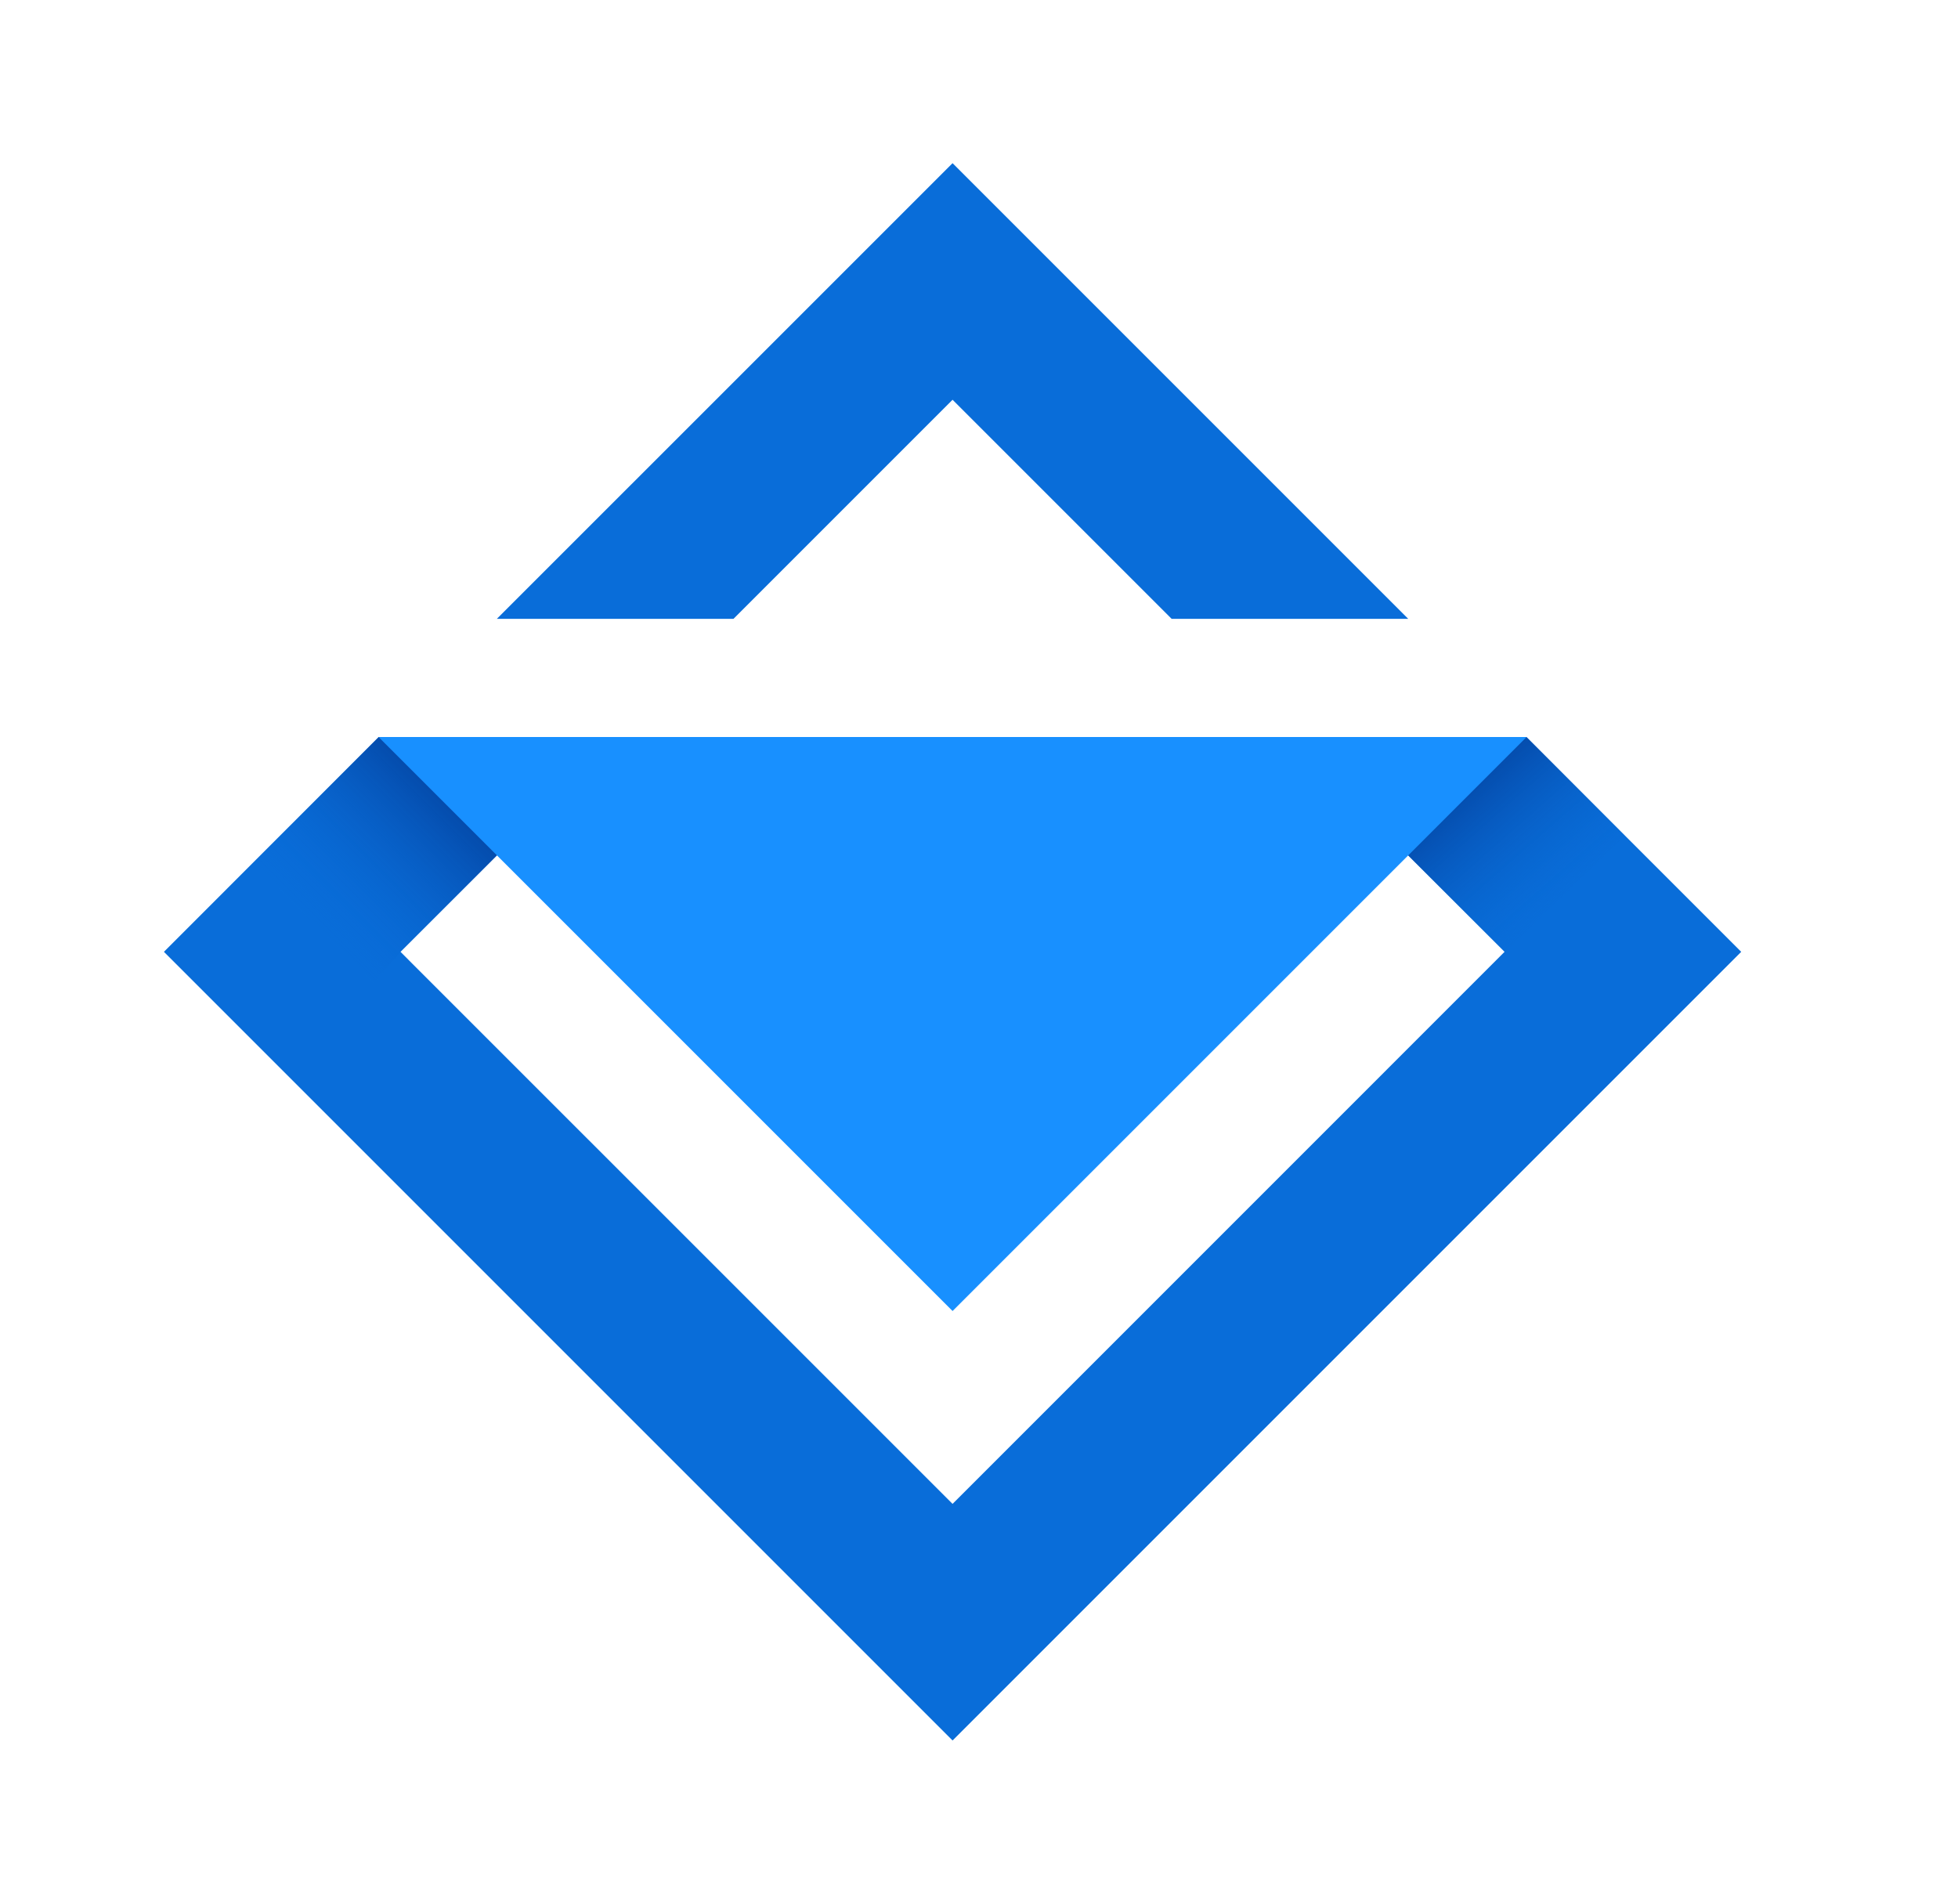
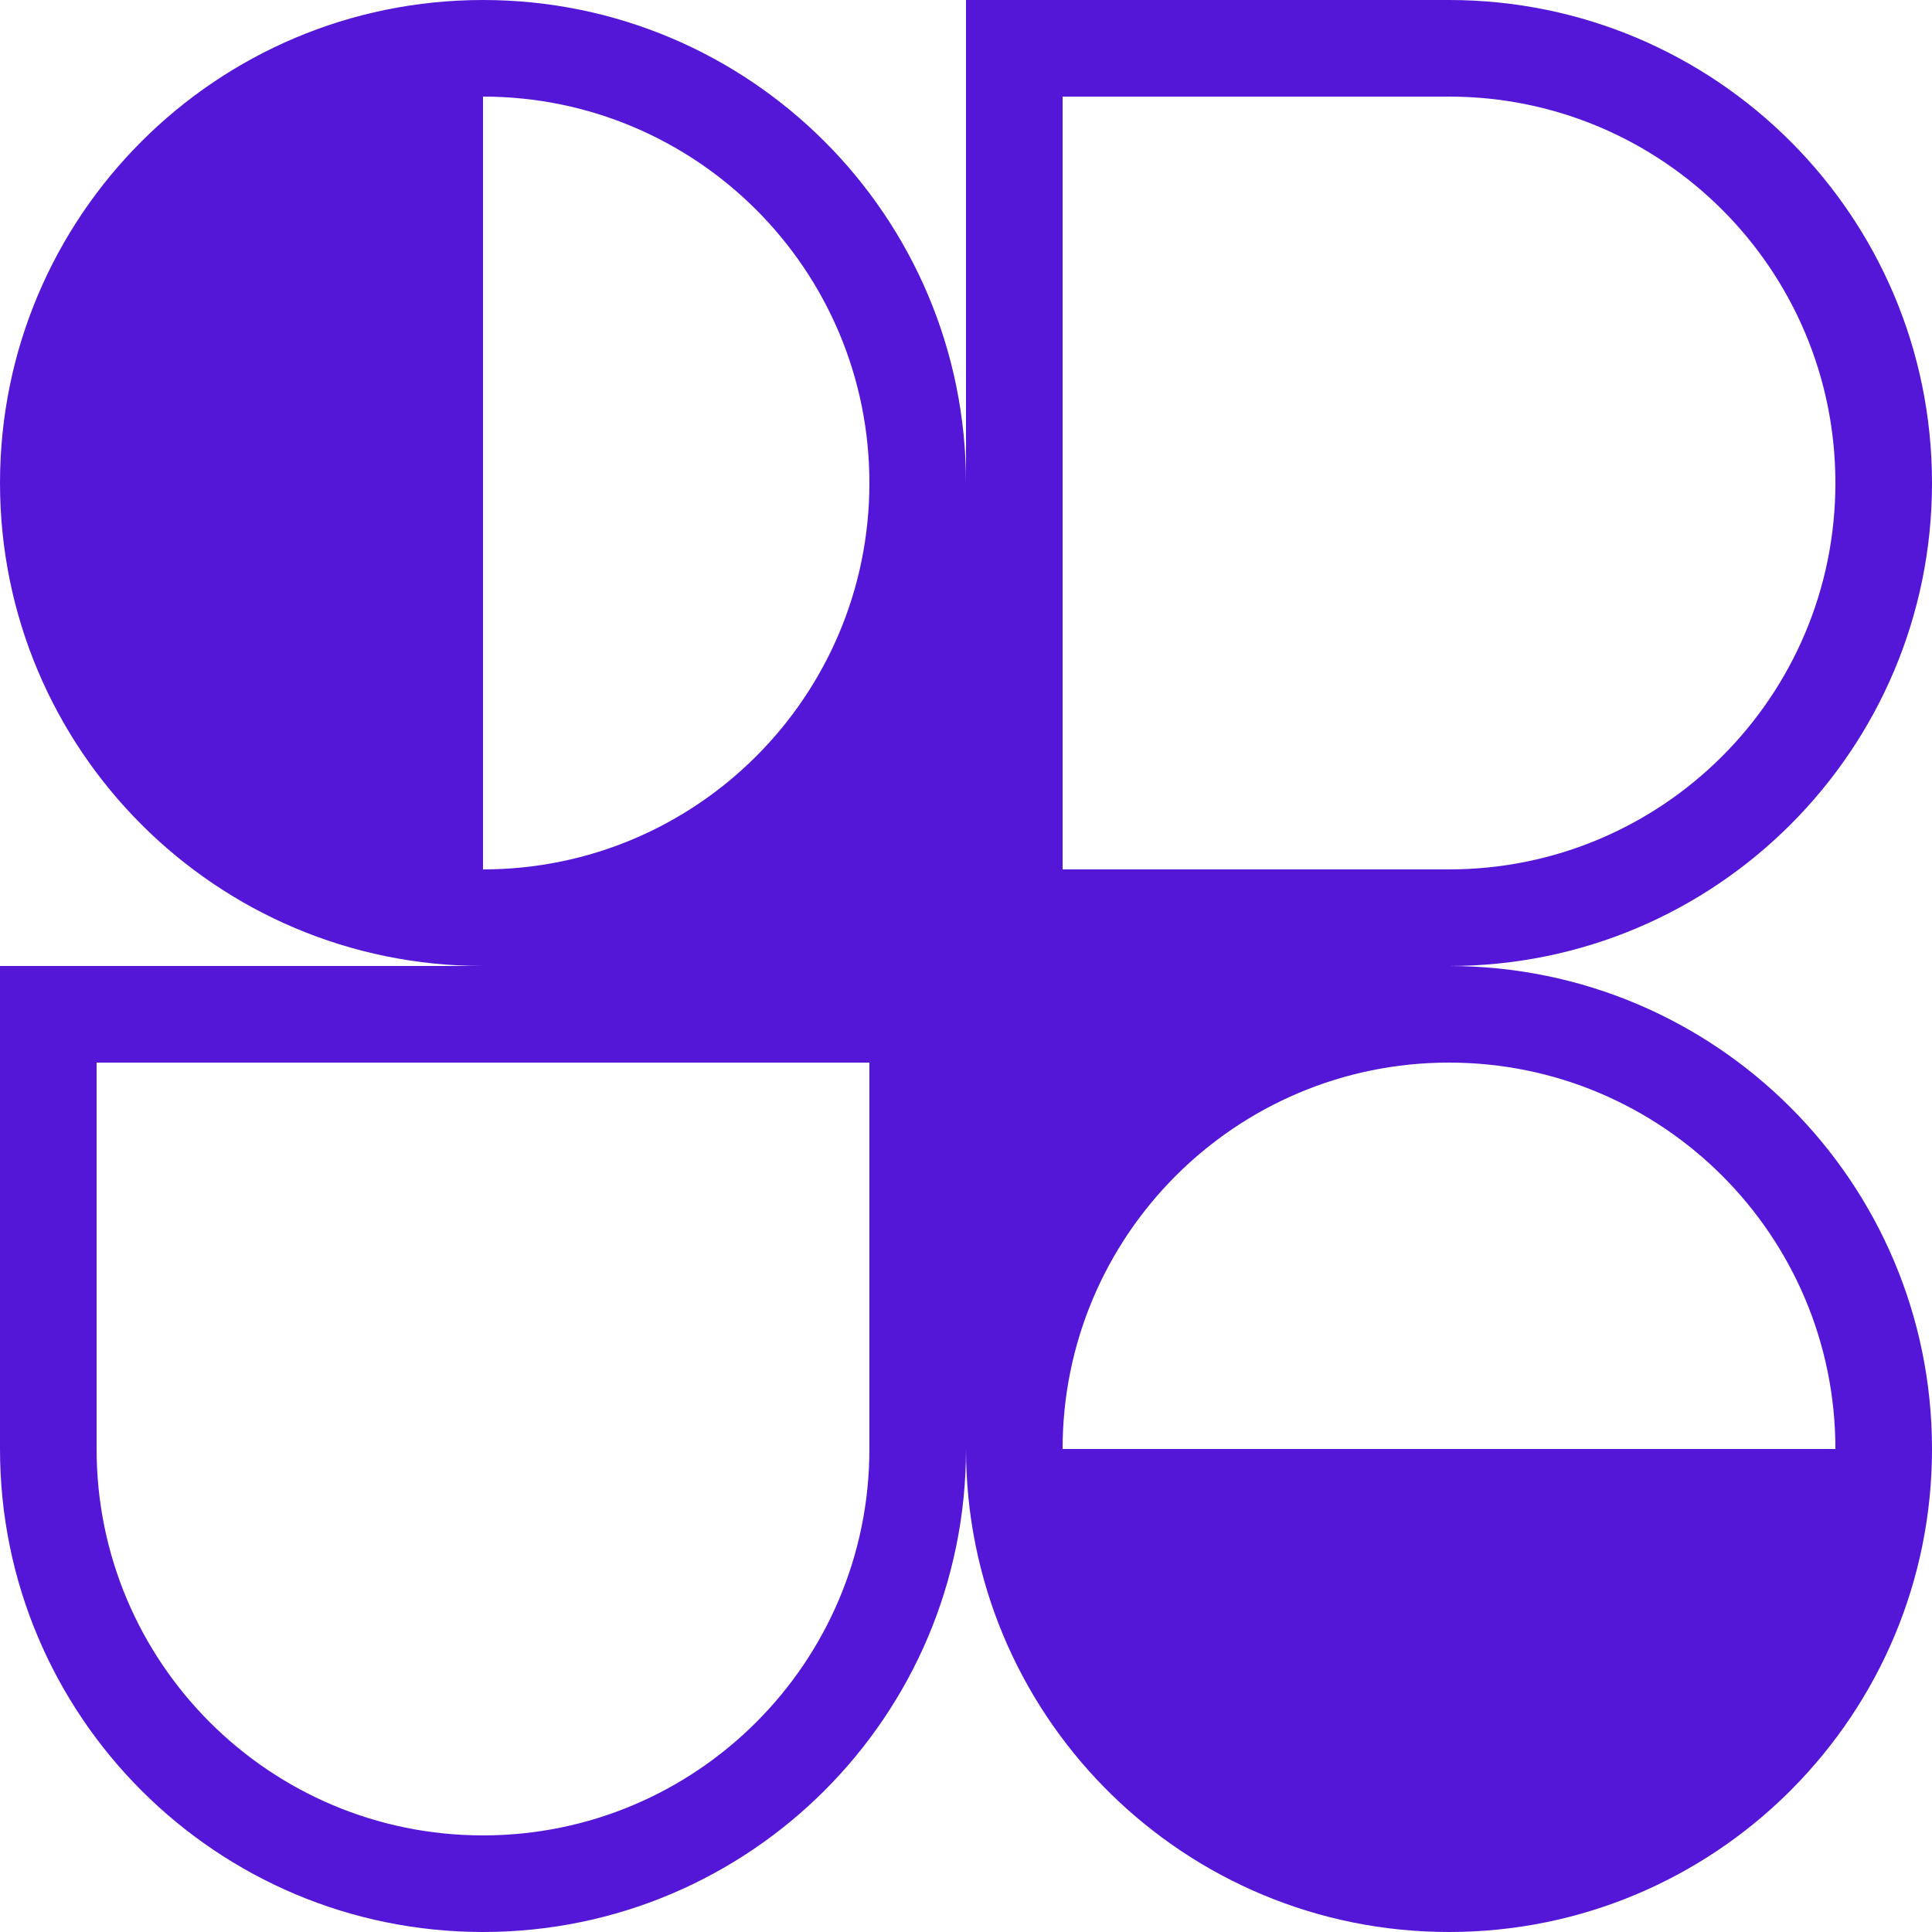
- <svg xmlns="http://www.w3.org/2000/svg" width="36" height="35" viewBox="0 0 36 35" fill="none">
-   <path d="M4.649 15.864L6.962 13.552L6.964 13.55H11.314L9.583 15.281L9.136 15.727L7.364 17.5L7.583 17.72L17.514 27.65L27.663 17.5L25.89 15.727L25.765 15.602L23.713 13.55H28.063L28.066 13.552L29.878 15.364L32.014 17.5L17.514 32L3.014 17.5L4.649 15.864ZM17.514 3L25.892 11.378H21.542L17.514 7.35L13.486 11.378H9.135L17.514 3Z" fill="#096DD9" />
-   <path d="M7.365 17.5L9.137 15.727L9.584 15.28L7.854 13.55H6.965L6.962 13.552L4.65 15.864L6.869 18.073L7.365 17.5Z" fill="url(#paint0_linear_112117_33940)" />
-   <path d="M25.891 15.727L27.664 17.5L27.489 17.675L27.489 17.676L29.879 15.364L28.067 13.552L28.064 13.55H27.888L25.766 15.602L25.891 15.727Z" fill="url(#paint1_linear_112117_33940)" />
-   <path d="M6.959 13.55L6.962 13.552L9.137 15.727L17.514 24.104L28.068 13.55H6.959Z" fill="#1890FF" />
-   <defs>
-     <linearGradient id="paint0_linear_112117_33940" x1="8.64" y1="14.089" x2="5.581" y2="17.147" gradientUnits="userSpaceOnUse">
-       <stop stop-color="#023B95" />
-       <stop offset="0.964" stop-color="#096CD9" stop-opacity="0" />
-     </linearGradient>
-     <linearGradient id="paint1_linear_112117_33940" x1="26.282" y1="14.128" x2="28.755" y2="16.938" gradientUnits="userSpaceOnUse">
-       <stop stop-color="#023B95" />
-       <stop offset="1" stop-color="#096DD9" stop-opacity="0" />
-     </linearGradient>
-   </defs>
+ <svg xmlns="http://www.w3.org/2000/svg" id="logo-85" width="40" height="40" viewBox="0 0 40 40" fill="none">
+   <path class="ccustom" fill-rule="evenodd" clip-rule="evenodd" d="M10 0C15.523 0 20 4.477 20 10V0H30C35.523 0 40 4.477 40 10C40 15.523 35.523 20 30 20C35.523 20 40 24.477 40 30C40 32.742 38.896 35.227 37.108 37.033L37.071 37.071L37.038 37.104C35.231 38.894 32.745 40 30 40C27.274 40 24.803 38.909 22.999 37.141C22.976 37.117 22.952 37.094 22.929 37.071C22.907 37.049 22.885 37.027 22.863 37.005C21.092 35.201 20 32.728 20 30C20 35.523 15.523 40 10 40C4.477 40 0 35.523 0 30V20H10C4.477 20 0 15.523 0 10C0 4.477 4.477 0 10 0ZM18 10C18 14.418 14.418 18 10 18V2C14.418 2 18 5.582 18 10ZM38 30C38 25.582 34.418 22 30 22C25.582 22 22 25.582 22 30H38ZM2 22V30C2 34.418 5.582 38 10 38C14.418 38 18 34.418 18 30V22H2ZM22 18V2L30 2C34.418 2 38 5.582 38 10C38 14.418 34.418 18 30 18H22Z" fill="#5417D7" />
</svg>
